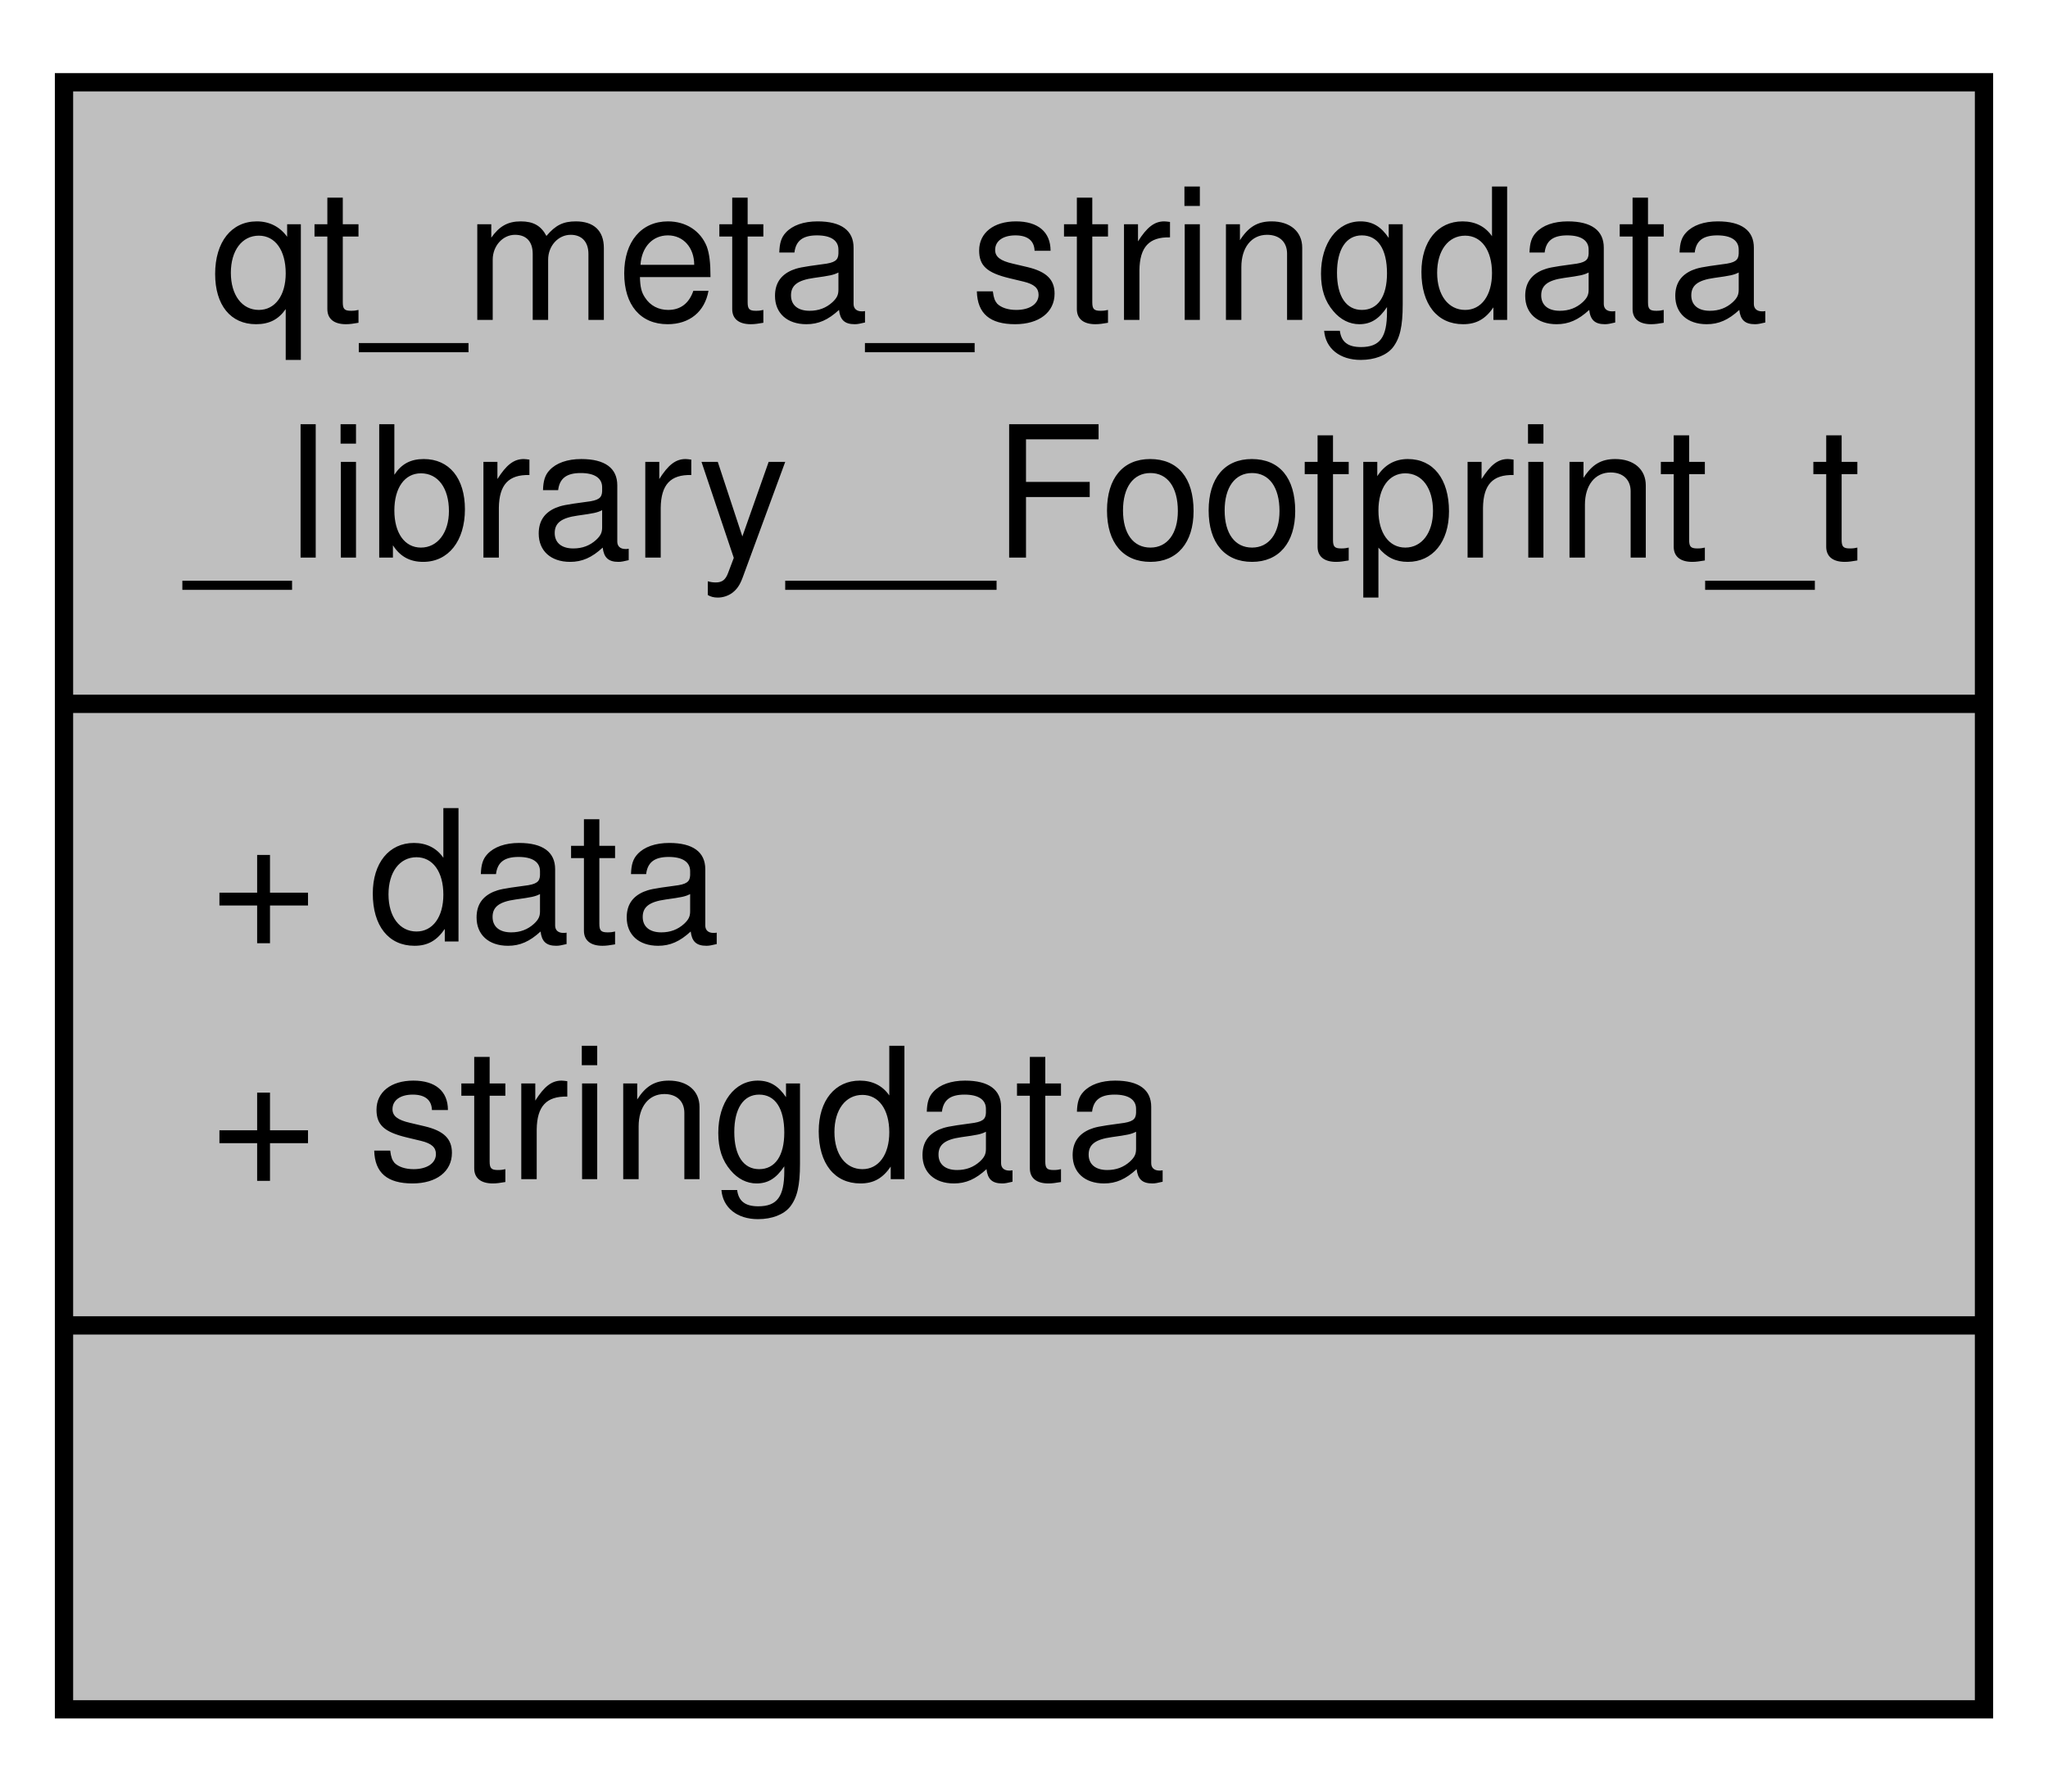
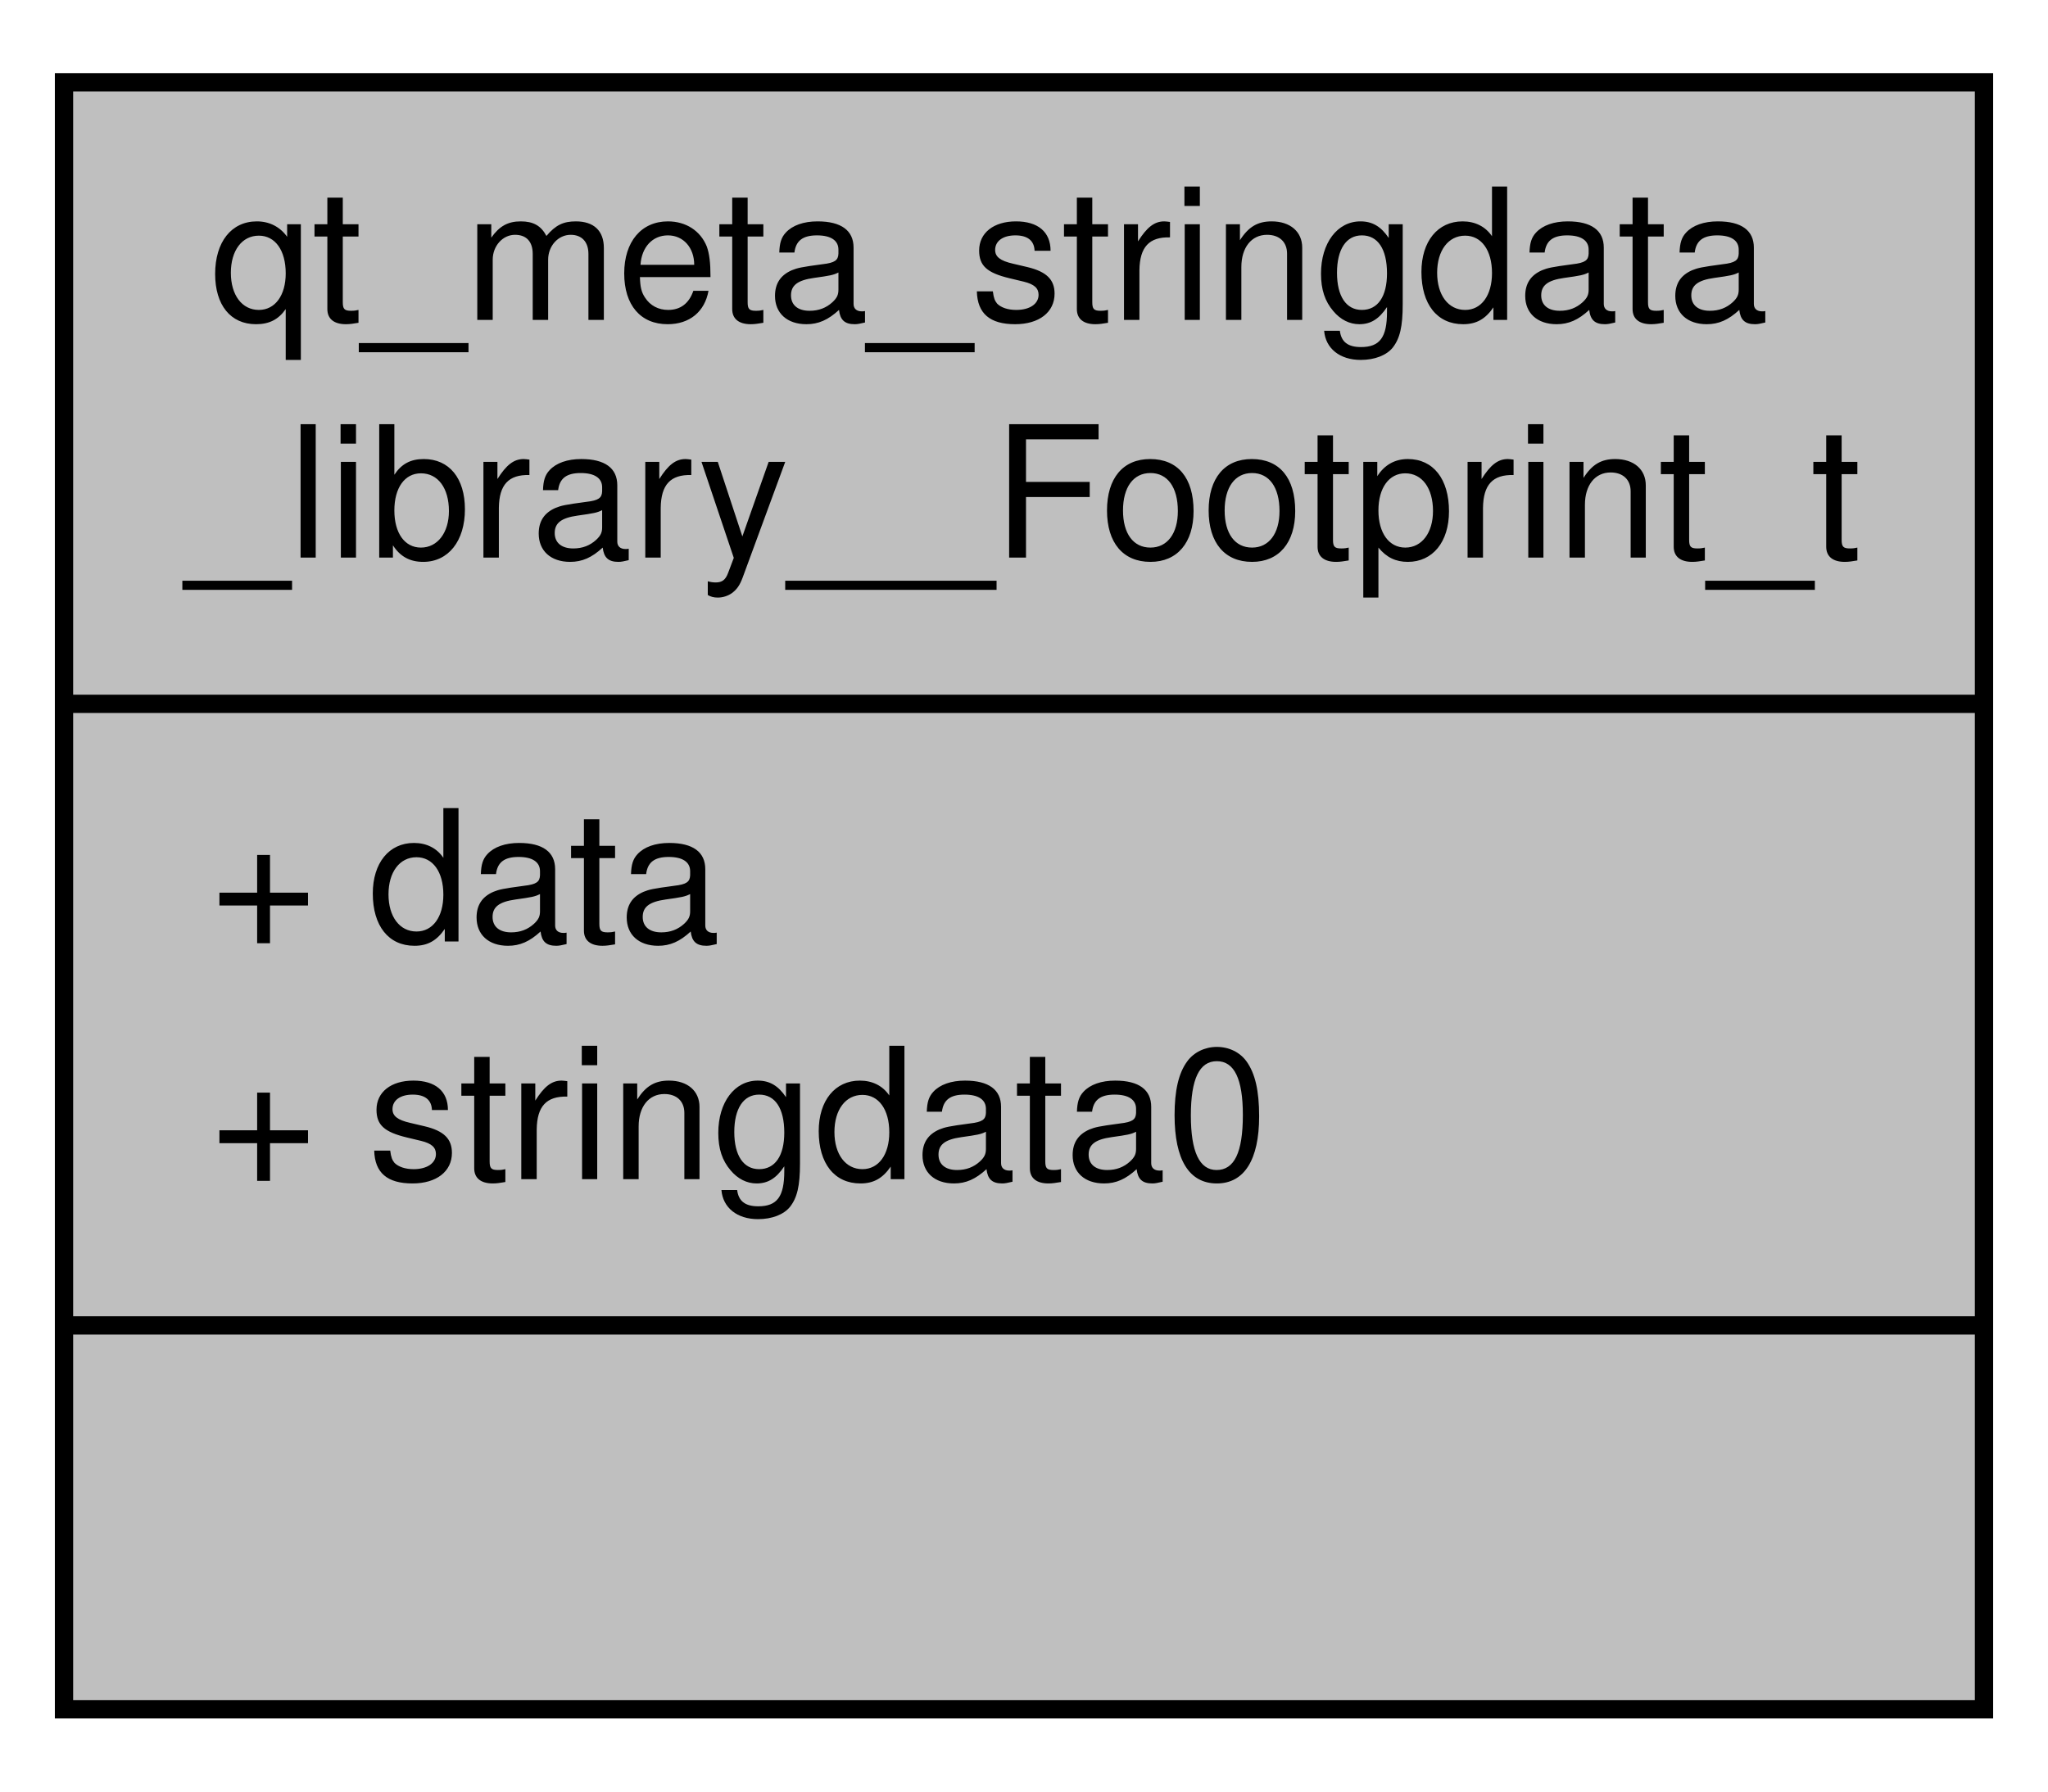
<svg xmlns="http://www.w3.org/2000/svg" width="112pt" height="98pt" viewBox="0.00 0.00 112.00 98.00">
  <g id="graph1" class="graph" transform="scale(1 1) rotate(0) translate(4 94)">
    <polygon fill="white" stroke="white" points="-4,5 -4,-94 109,-94 109,5 -4,5" />
    <g id="node1" class="node">
      <polygon fill="#bfbfbf" stroke="black" points="-0.5,-0.5 -0.5,-89.5 104.5,-89.5 104.5,-0.5 -0.5,-0.5" />
      <text text-anchor="start" x="7.5" y="-76.5" font-family="Helvetica,sans-Serif" font-size="10.00">qt_meta_stringdata</text>
      <text text-anchor="middle" x="52" y="-63.5" font-family="Helvetica,sans-Serif" font-size="10.00">_library__Footprint_t</text>
      <polyline fill="none" stroke="black" points="-0.5,-55.5 104.5,-55.5 " />
      <text text-anchor="start" x="7.5" y="-42.5" font-family="Helvetica,sans-Serif" font-size="10.00">+ data</text>
-       <text text-anchor="start" x="7.5" y="-29.5" font-family="Helvetica,sans-Serif" font-size="10.00">+ stringdata</text>
+       <text text-anchor="start" x="7.5" y="-29.5" font-family="Helvetica,sans-Serif" font-size="10.00">+ stringdata0</text>
      <polyline fill="none" stroke="black" points="-0.5,-21.5 104.5,-21.5 " />
      <text text-anchor="middle" x="52" y="-8.5" font-family="Helvetica,sans-Serif" font-size="10.00"> </text>
    </g>
  </g>
</svg>
